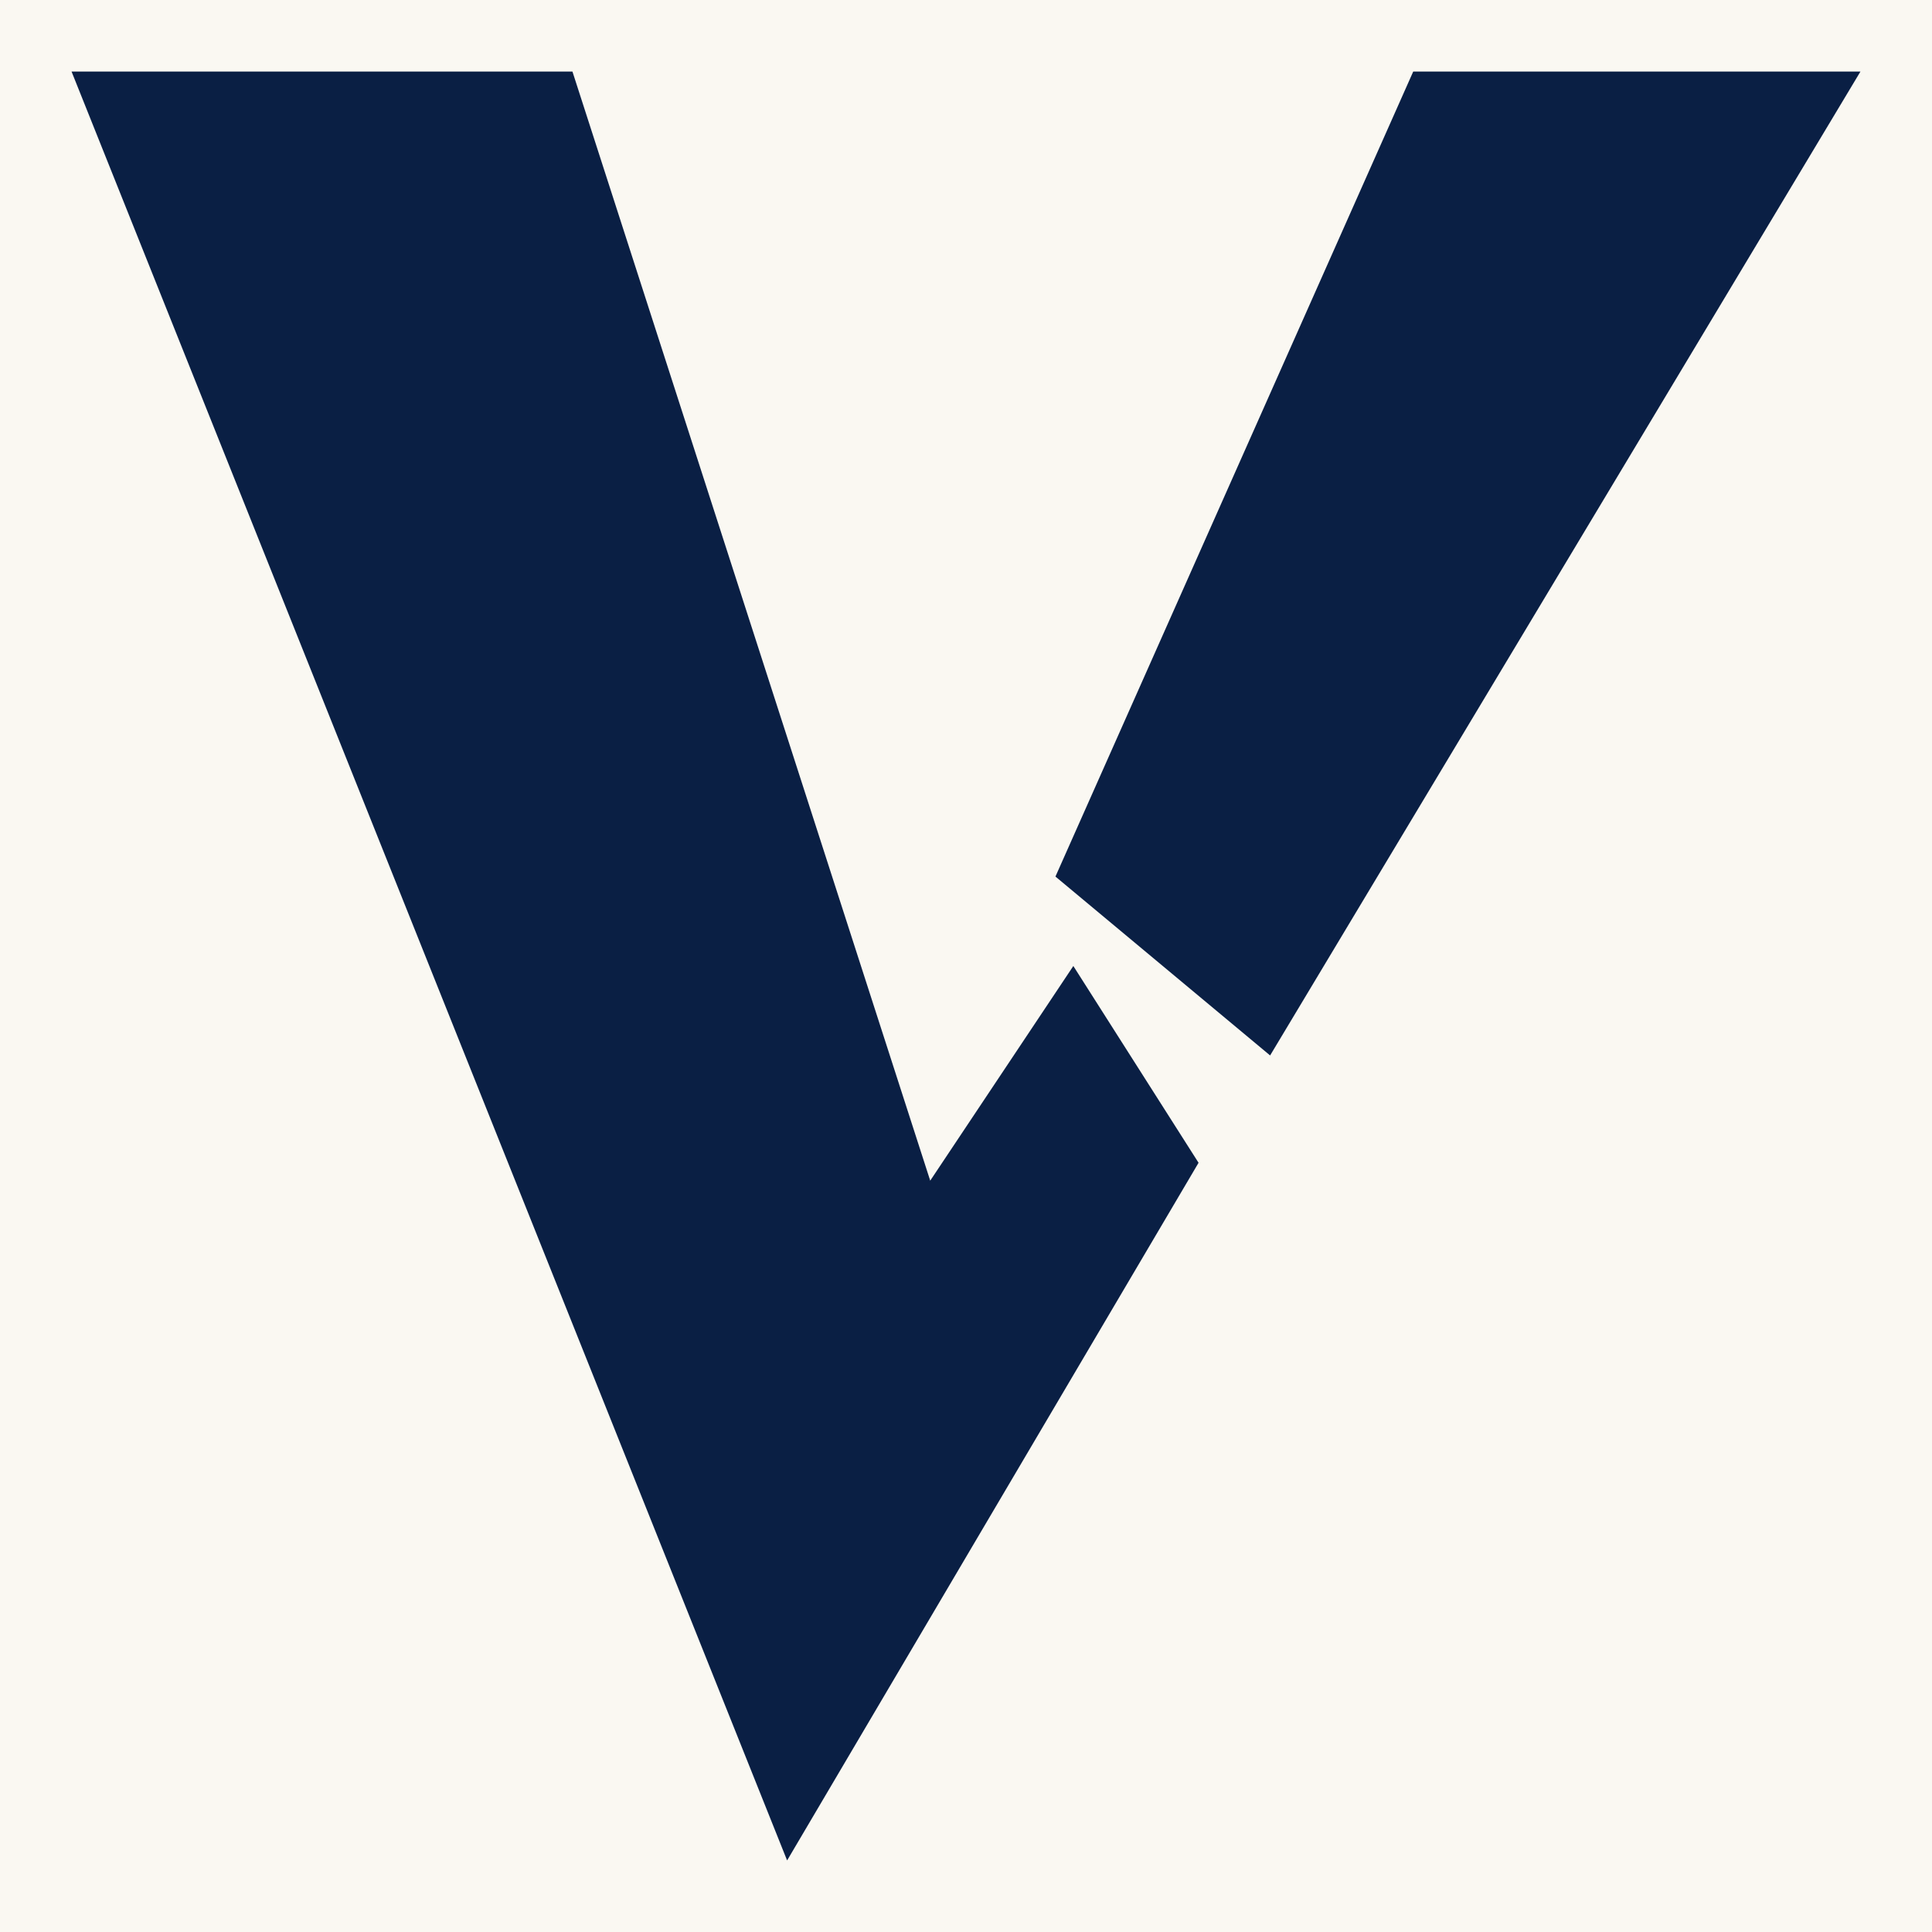
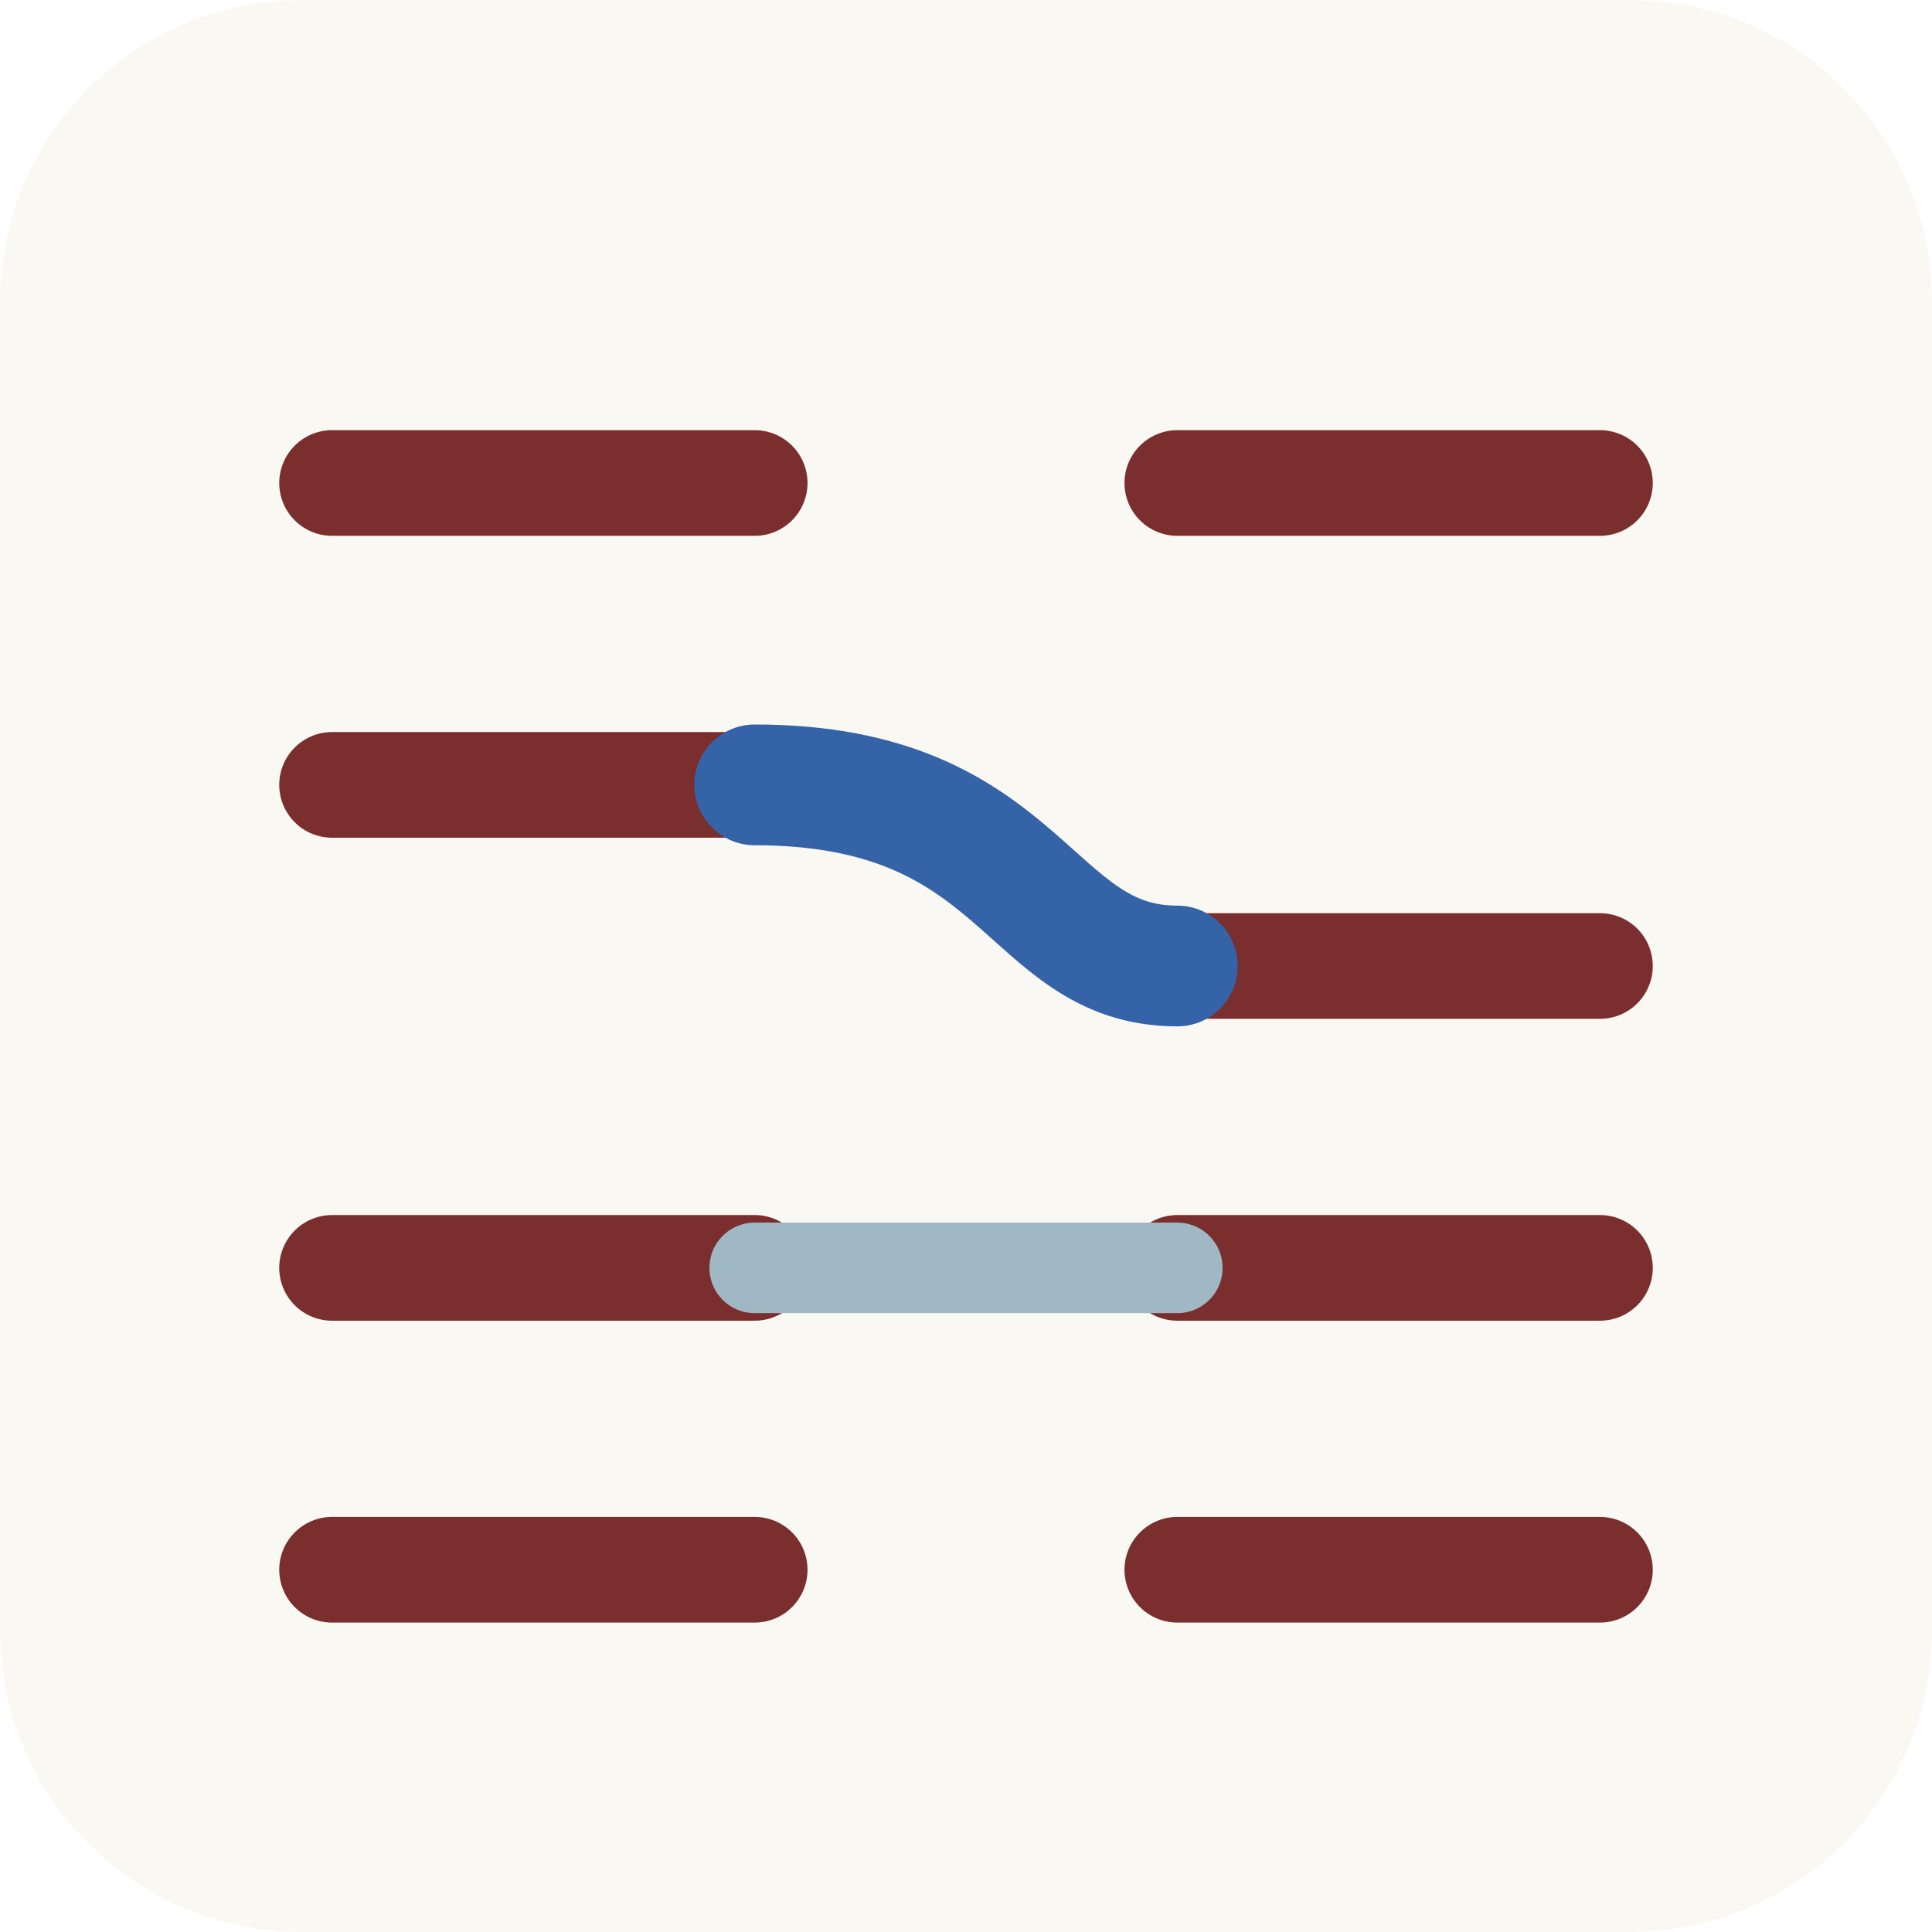
- <svg xmlns="http://www.w3.org/2000/svg" viewBox="2.5 2 27 27">
-   <rect x="2.5" y="2" width="27" height="27" fill="#faf8f2" />
-   <g fill="#0a1f44">
-     <polygon points="3.5,3 10.5,3 15.5,18.5 17.5,15.5 19.25,18.25 13.5,28" />
-     <polygon points="17.25,14.25 22.25,3 28.5,3 20.25,16.75" />
+ <svg xmlns="http://www.w3.org/2000/svg" viewBox="0 0 64 64">
+   <rect x="0" y="0" width="64" height="64" rx="10" fill="#faf8f2" />
+   <g stroke-linecap="round" fill="none">
+     <g stroke="#7a2e2e" stroke-width="3.5">
+       <line x1="11" y1="16" x2="25" y2="16" />
+       <line x1="11" y1="26" x2="25" y2="26" />
+       <line x1="11" y1="42" x2="25" y2="42" />
+       <line x1="11" y1="52" x2="25" y2="52" />
+       <line x1="39" y1="16" x2="53" y2="16" />
+       <line x1="39" y1="32" x2="53" y2="32" />
+       <line x1="39" y1="42" x2="53" y2="42" />
+       <line x1="39" y1="52" x2="53" y2="52" />
+     </g>
+     <path d="M25 26 C 34 26 34 32 39 32" stroke="#3563a8" stroke-width="4" />
+     <path d="M25 42 C 34 42 34 42 39 42" stroke="#9fb8c4" stroke-width="3" />
  </g>
</svg>
